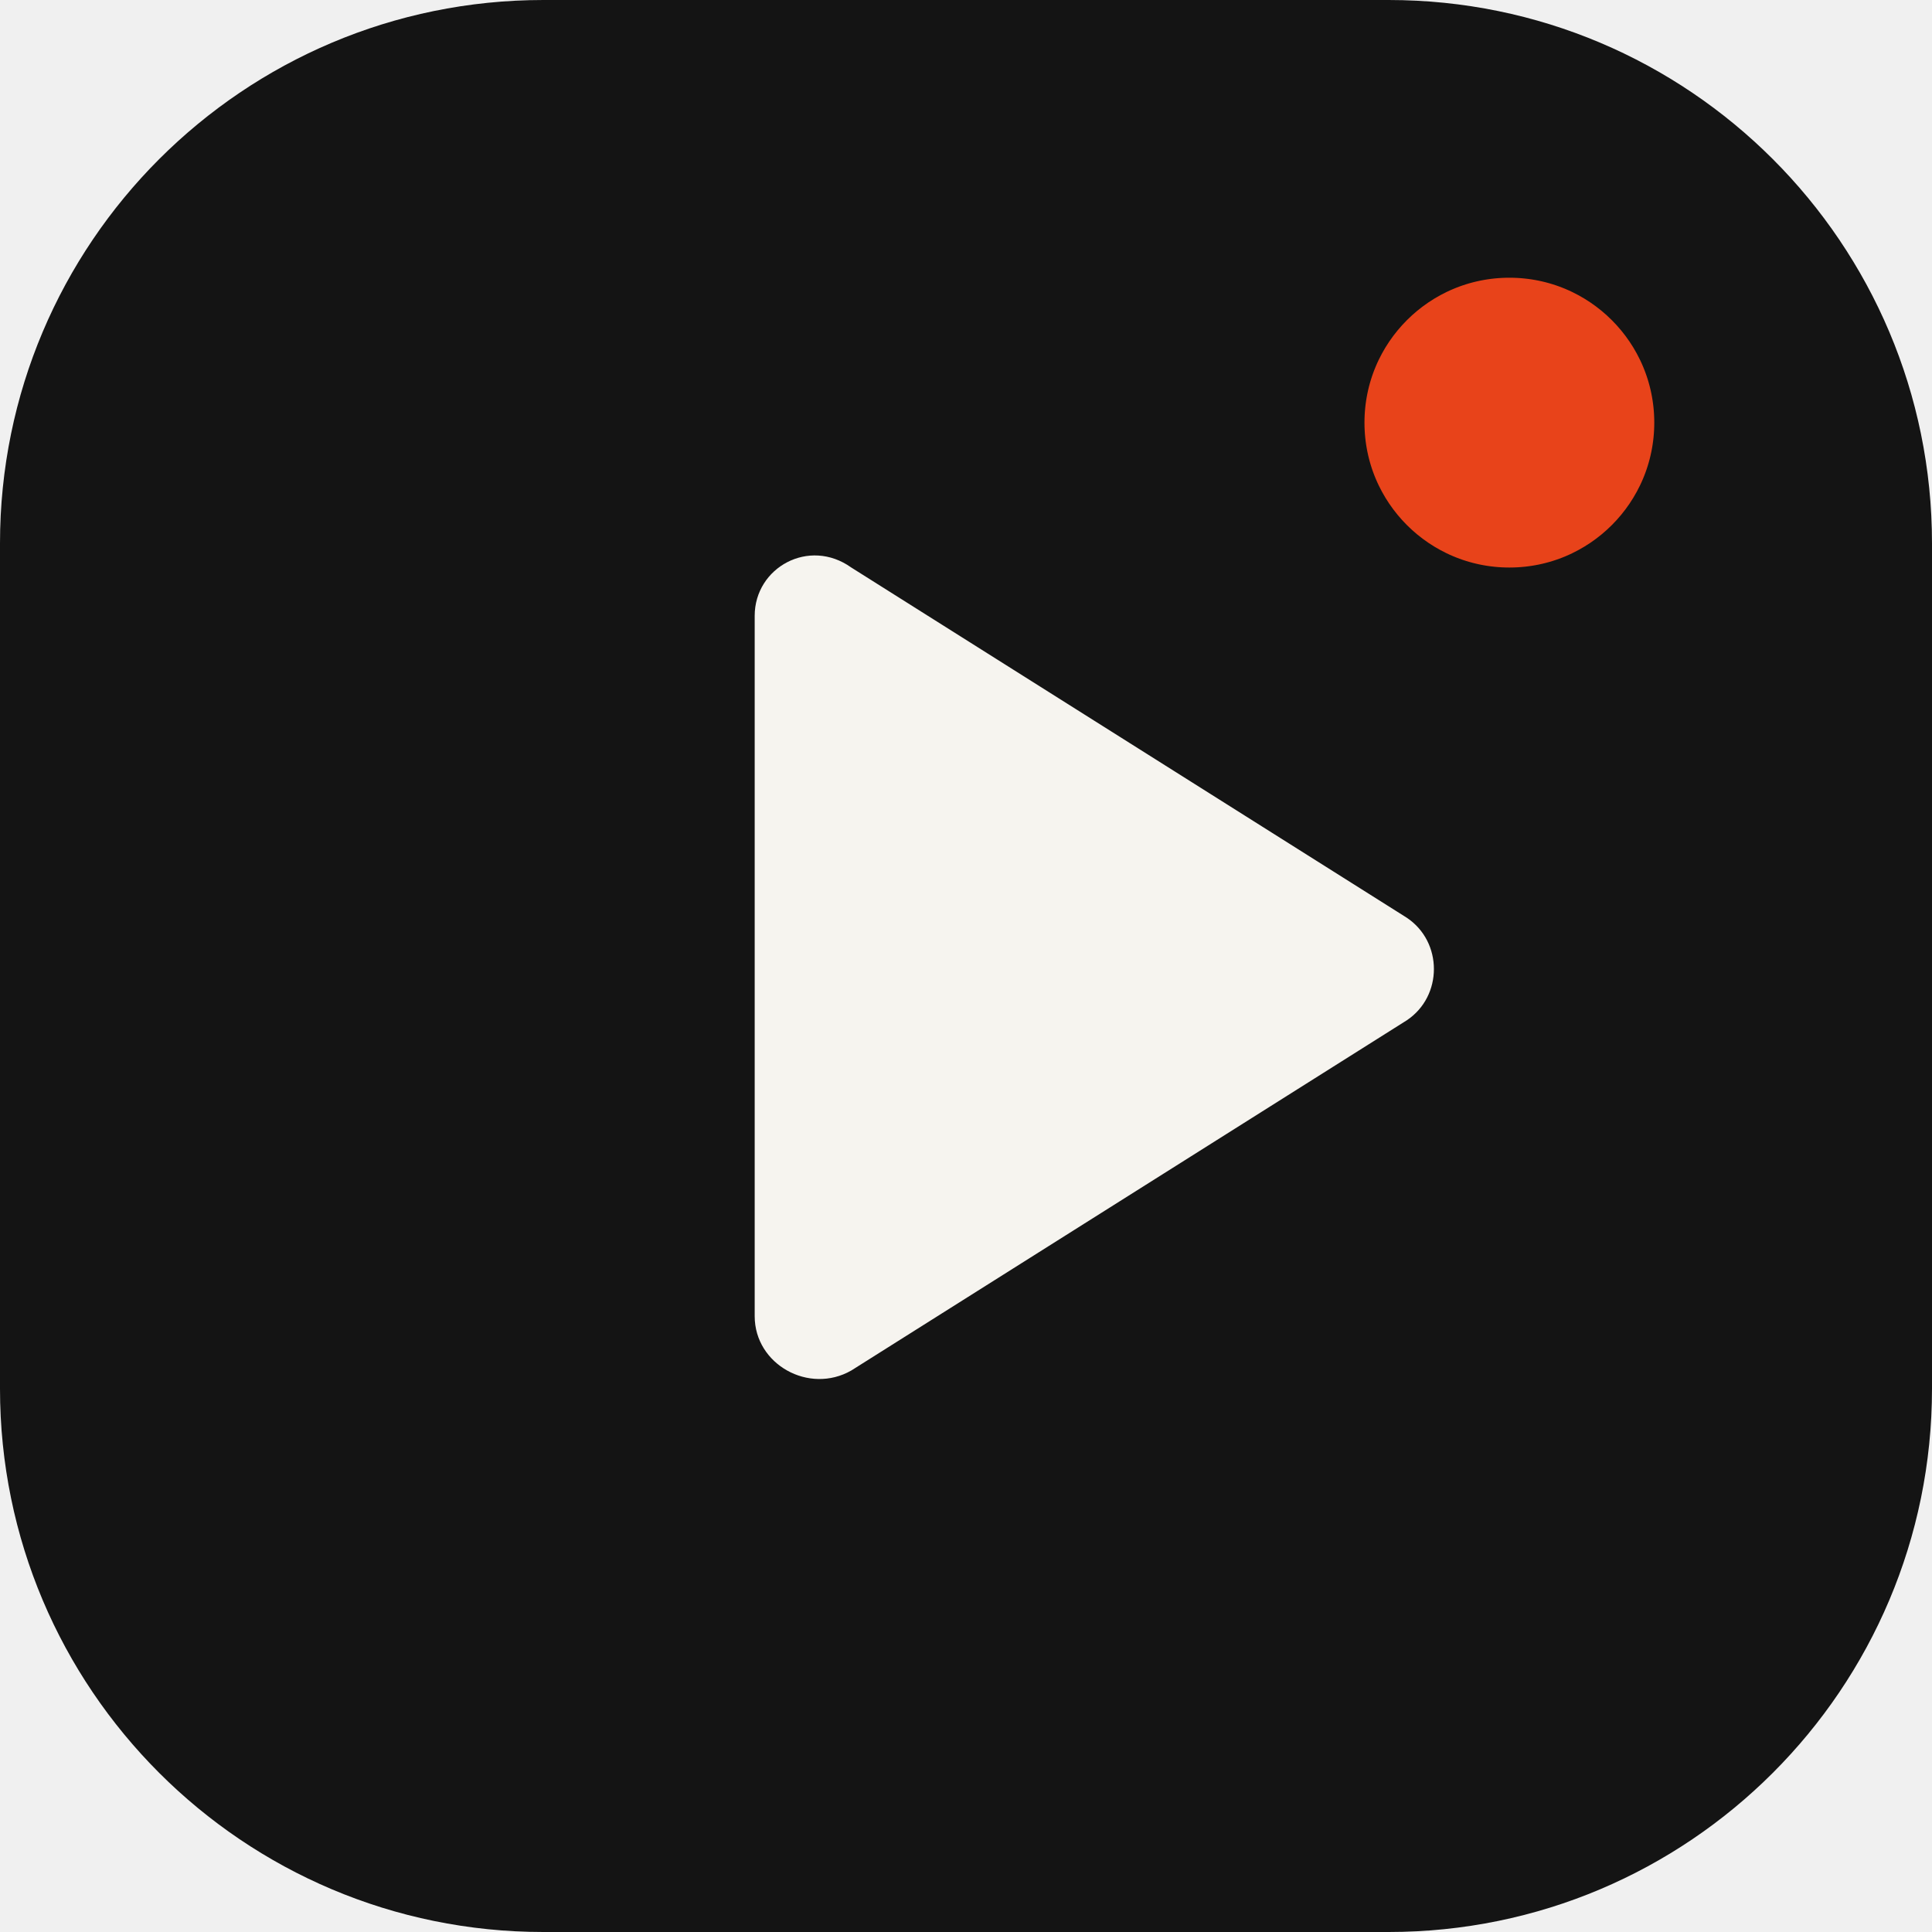
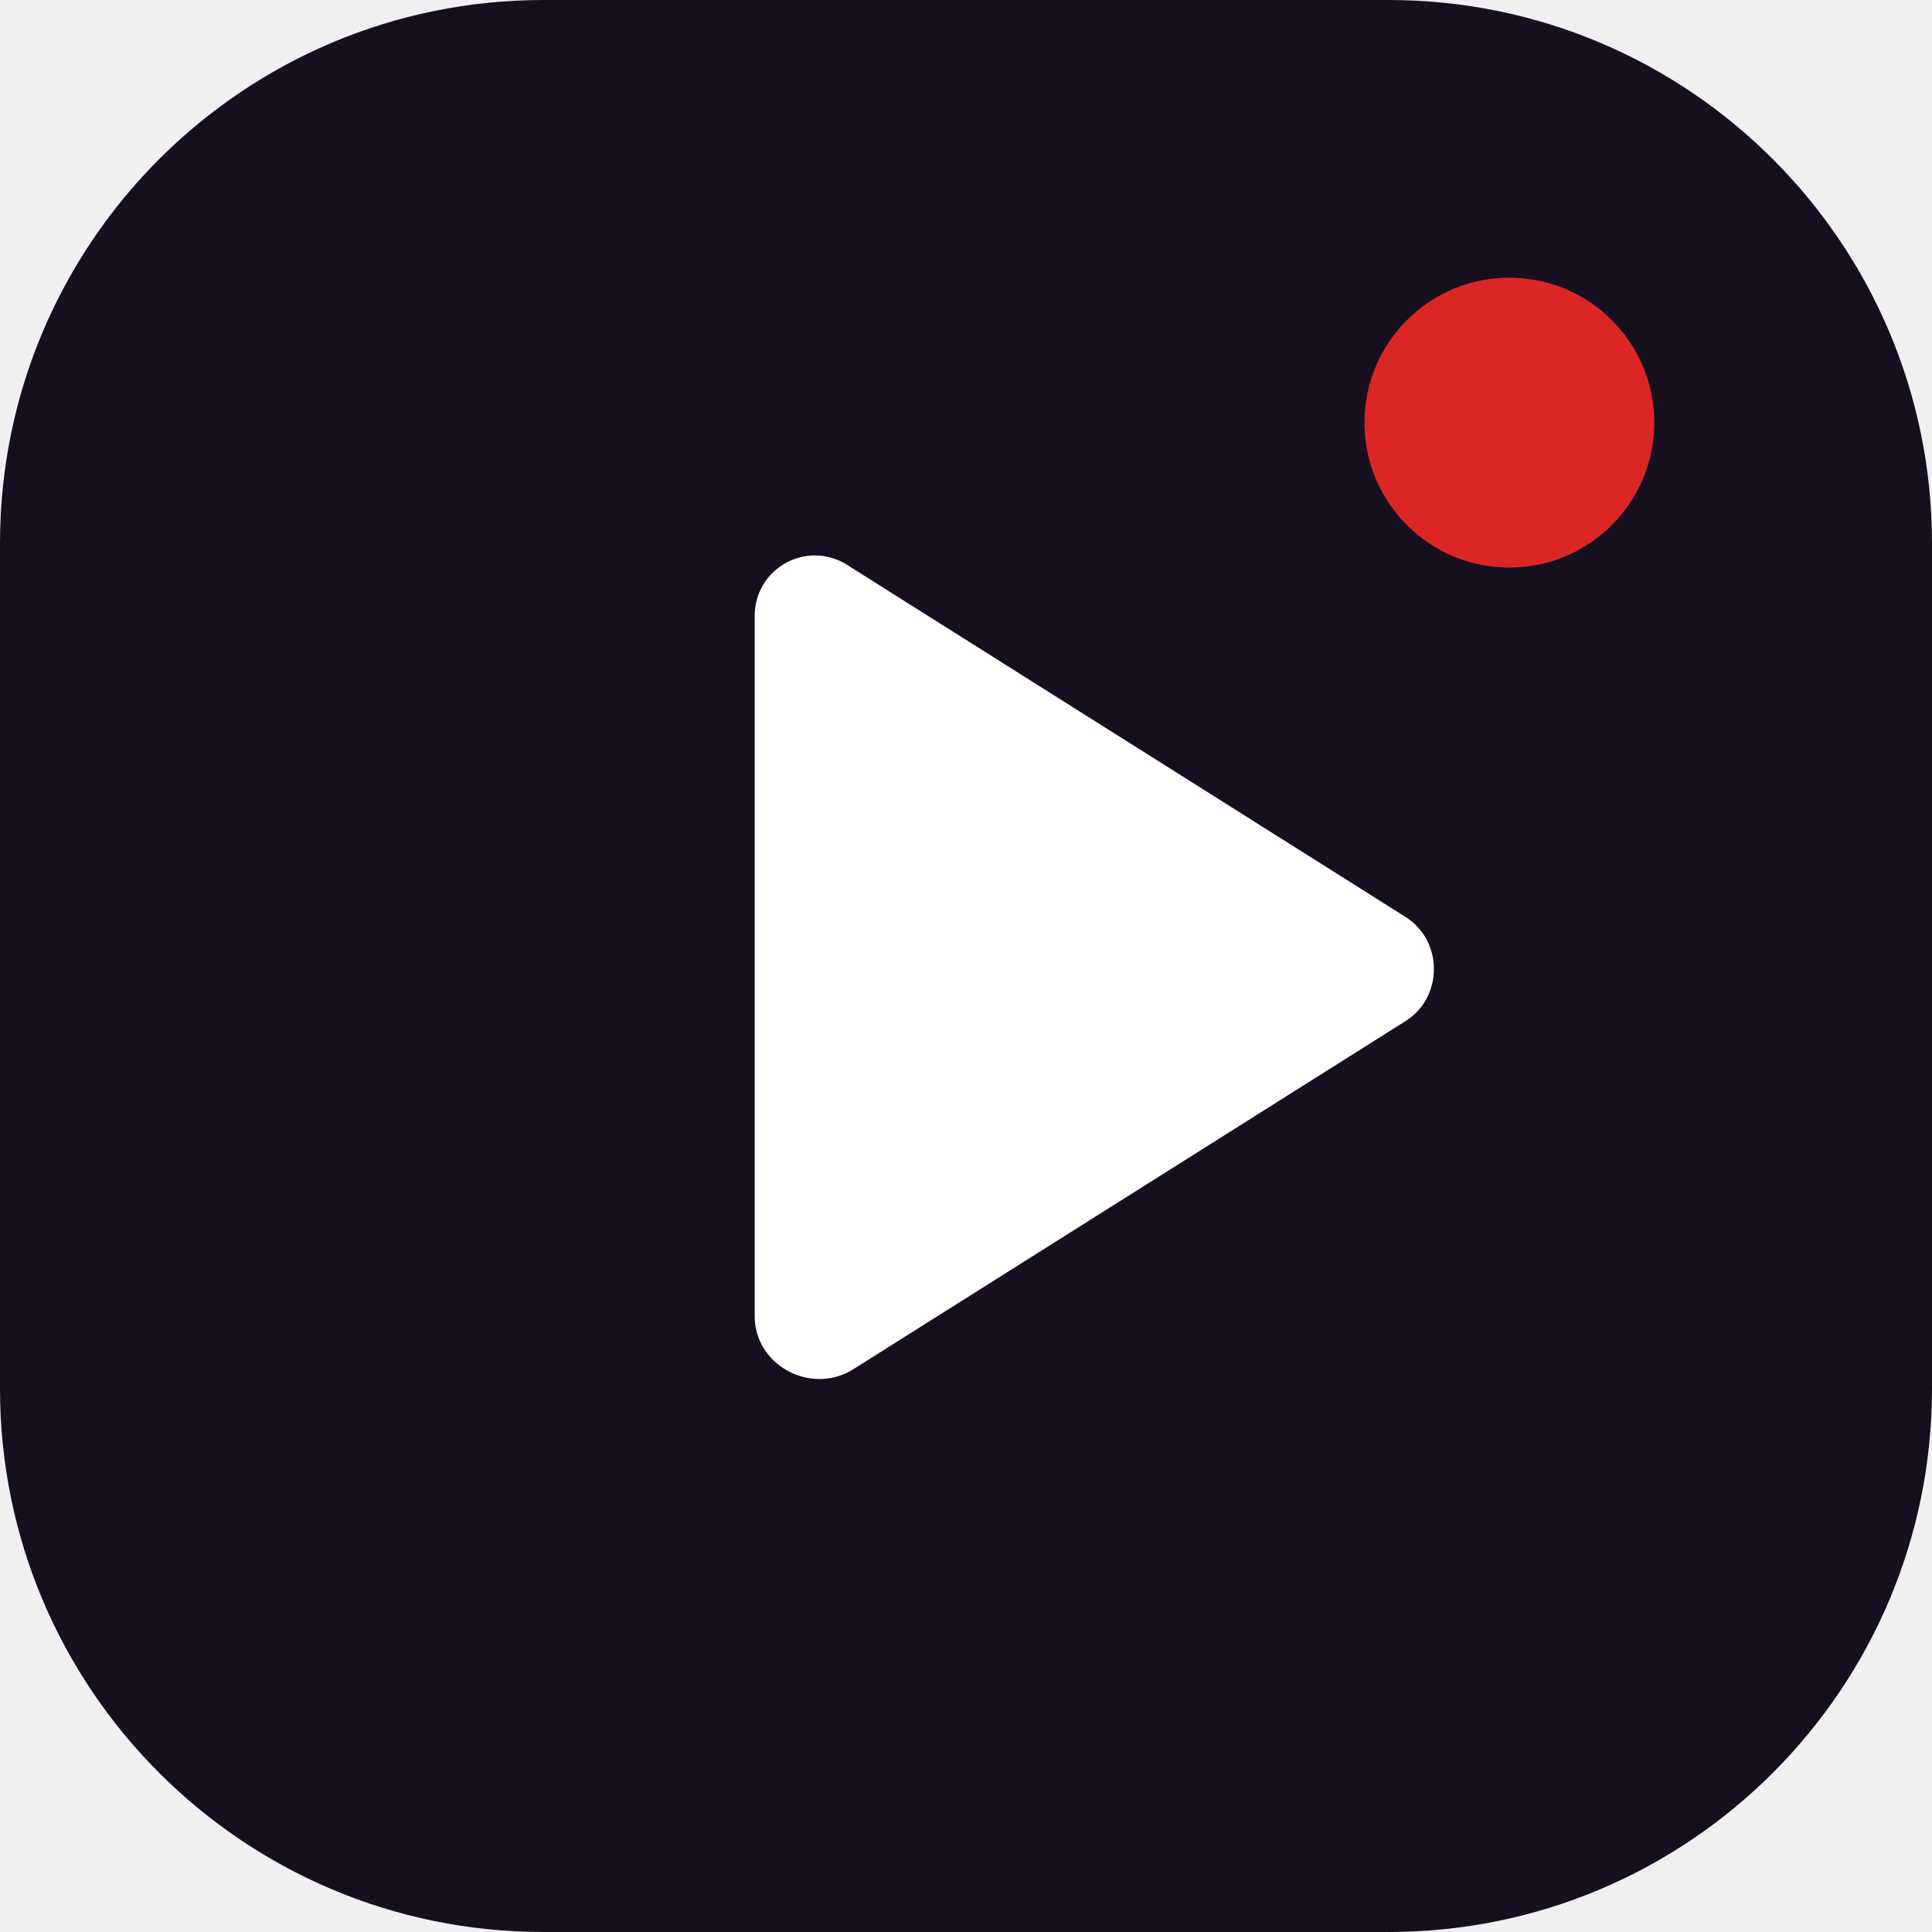
<svg xmlns="http://www.w3.org/2000/svg" width="32" height="32" viewBox="0 0 32 32">
-   <rect width="32" height="32" rx="9" fill="#141414" />
-   <path d="M12.5 10.2v11.6c0 .8.9 1.3 1.6.9l9.2-5.8c.6-.4.6-1.3 0-1.7l-9.2-5.8c-.7-.5-1.6 0-1.6.8Z" fill="#F6F4EF" />
-   <circle cx="25" cy="7" r="3.2" fill="#E8431A" stroke="#141414" stroke-width="1.6" />
+   <rect width="32" height="32" rx="9" fill="#160F20" />
+   <path d="M12.5 10.2v11.6c0 .8.9 1.3 1.6.9l9.2-5.8c.6-.4.6-1.3 0-1.7l-9.2-5.8c-.7-.5-1.6 0-1.6.8Z" fill="#FFFFFF" />
+   <circle cx="25" cy="7" r="3.2" fill="#DC2626" stroke="#160F20" stroke-width="1.6" />
</svg>
